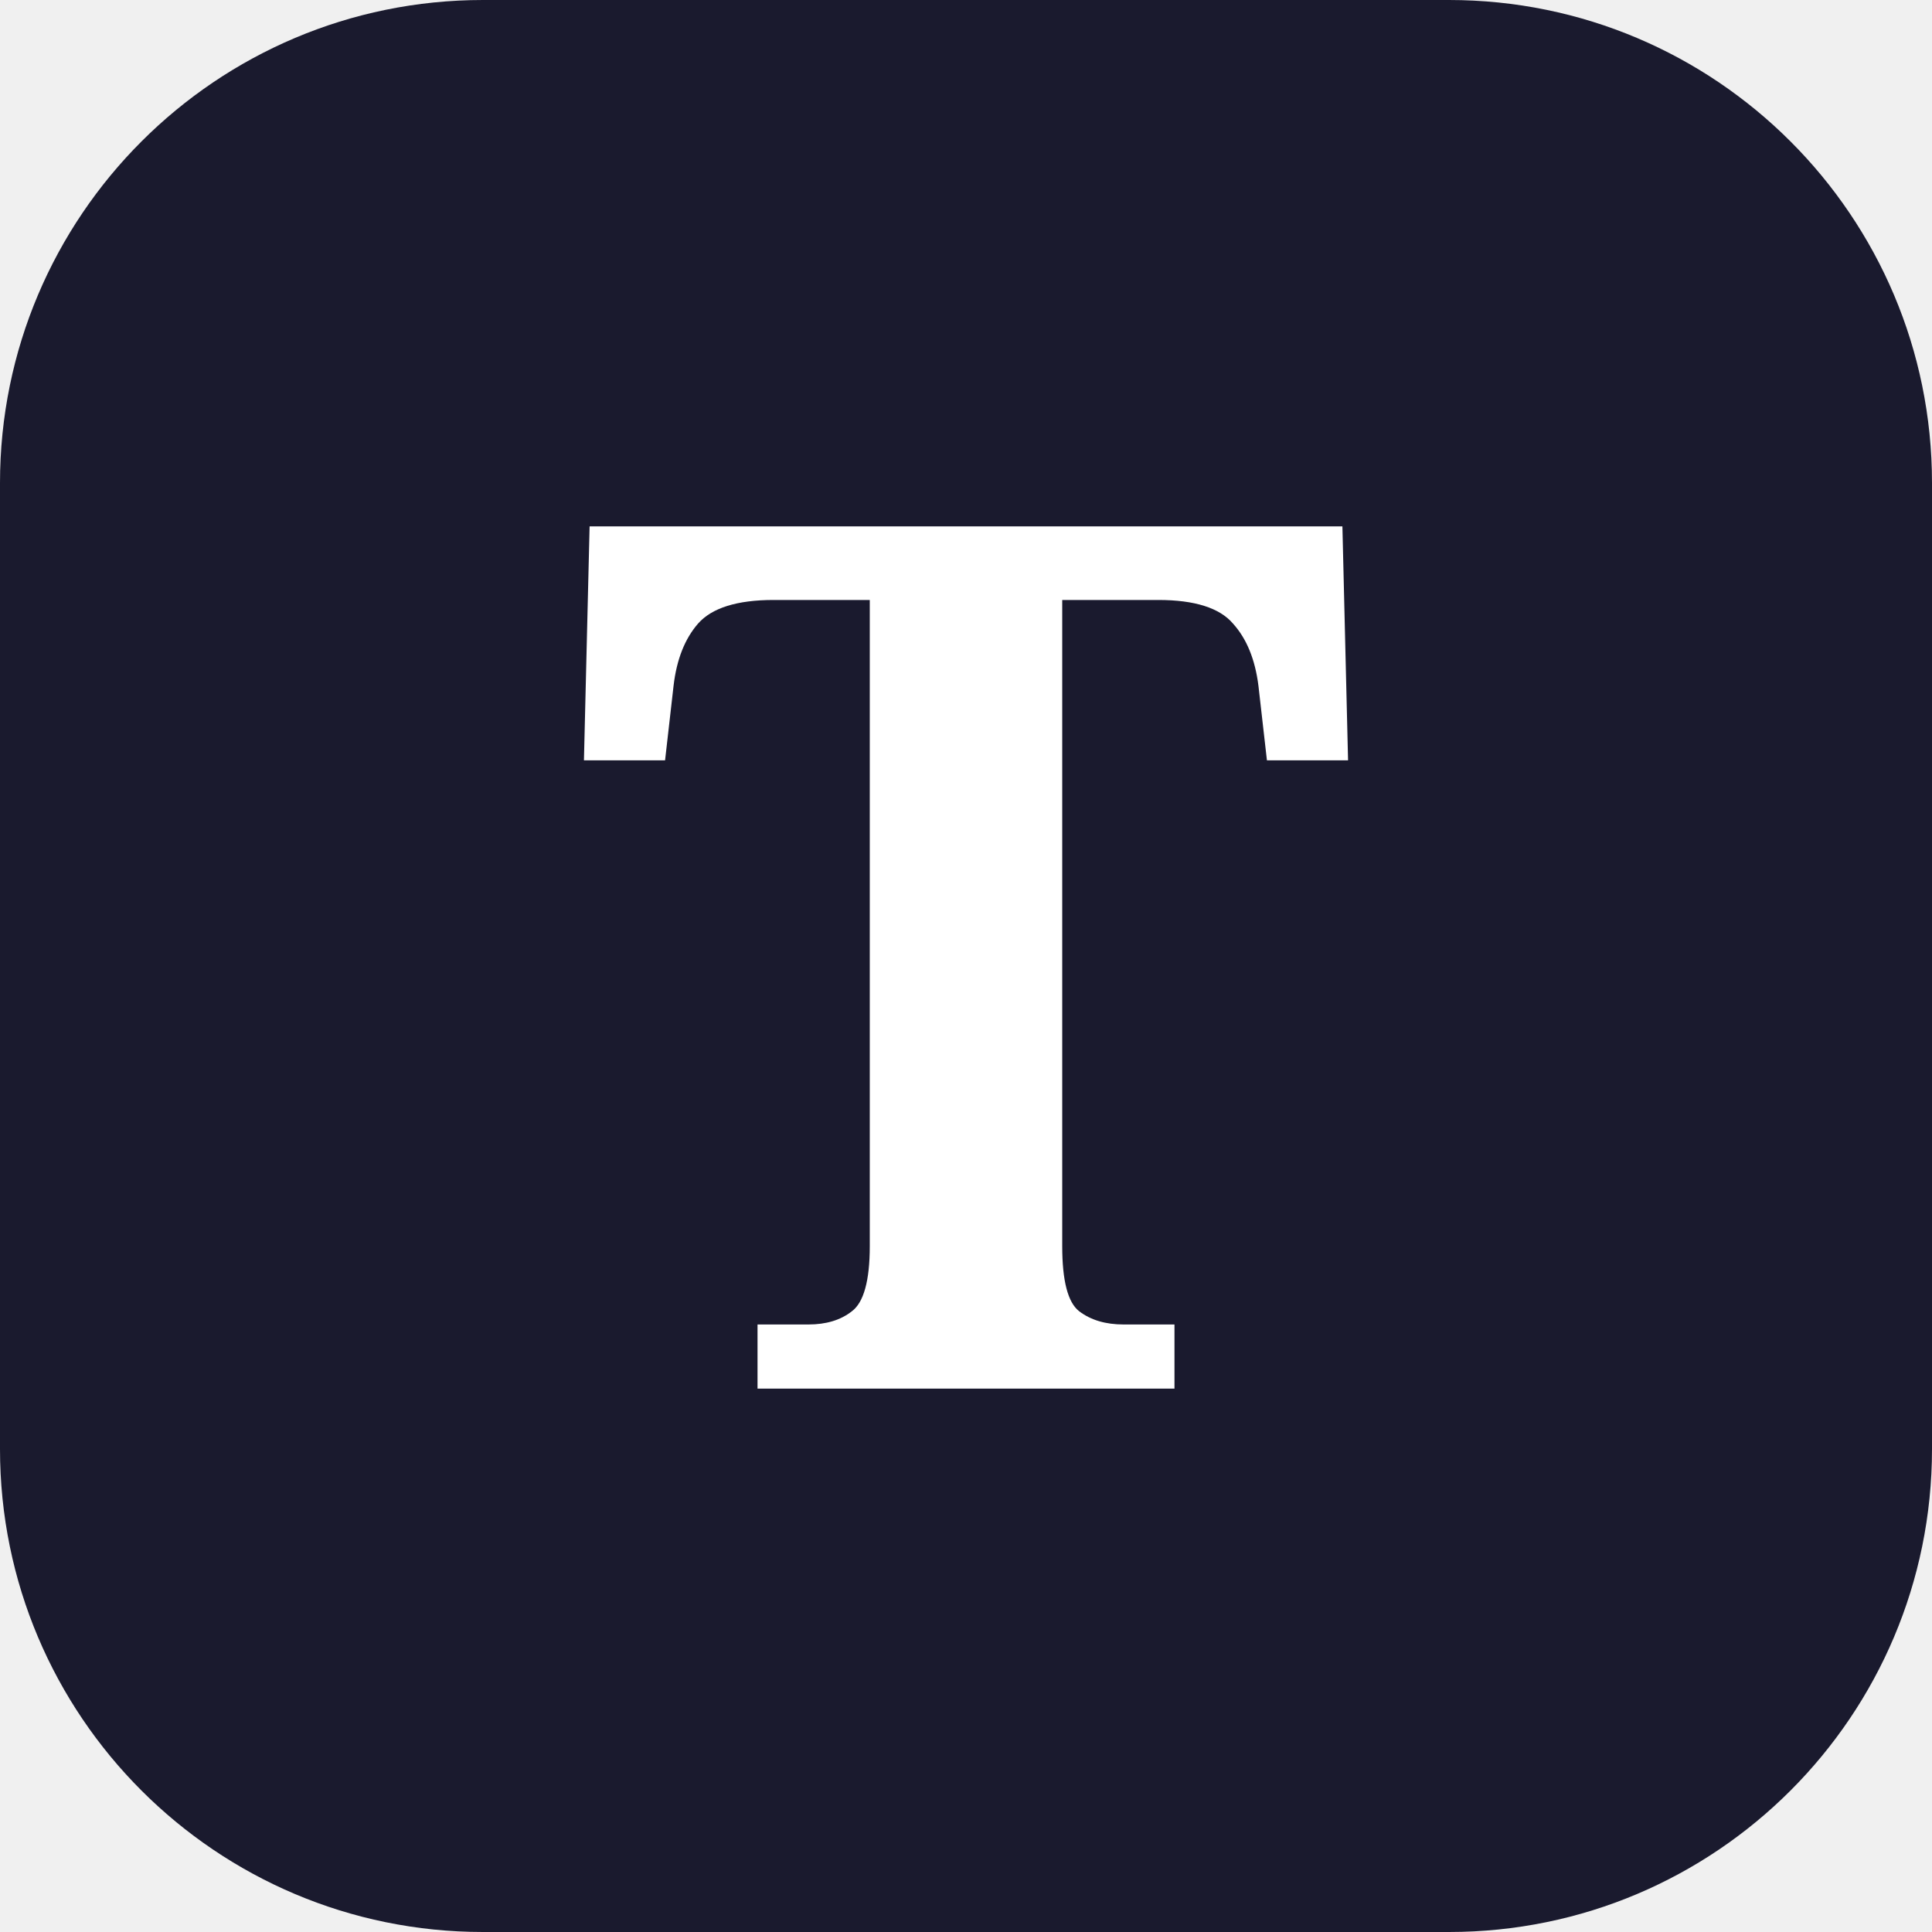
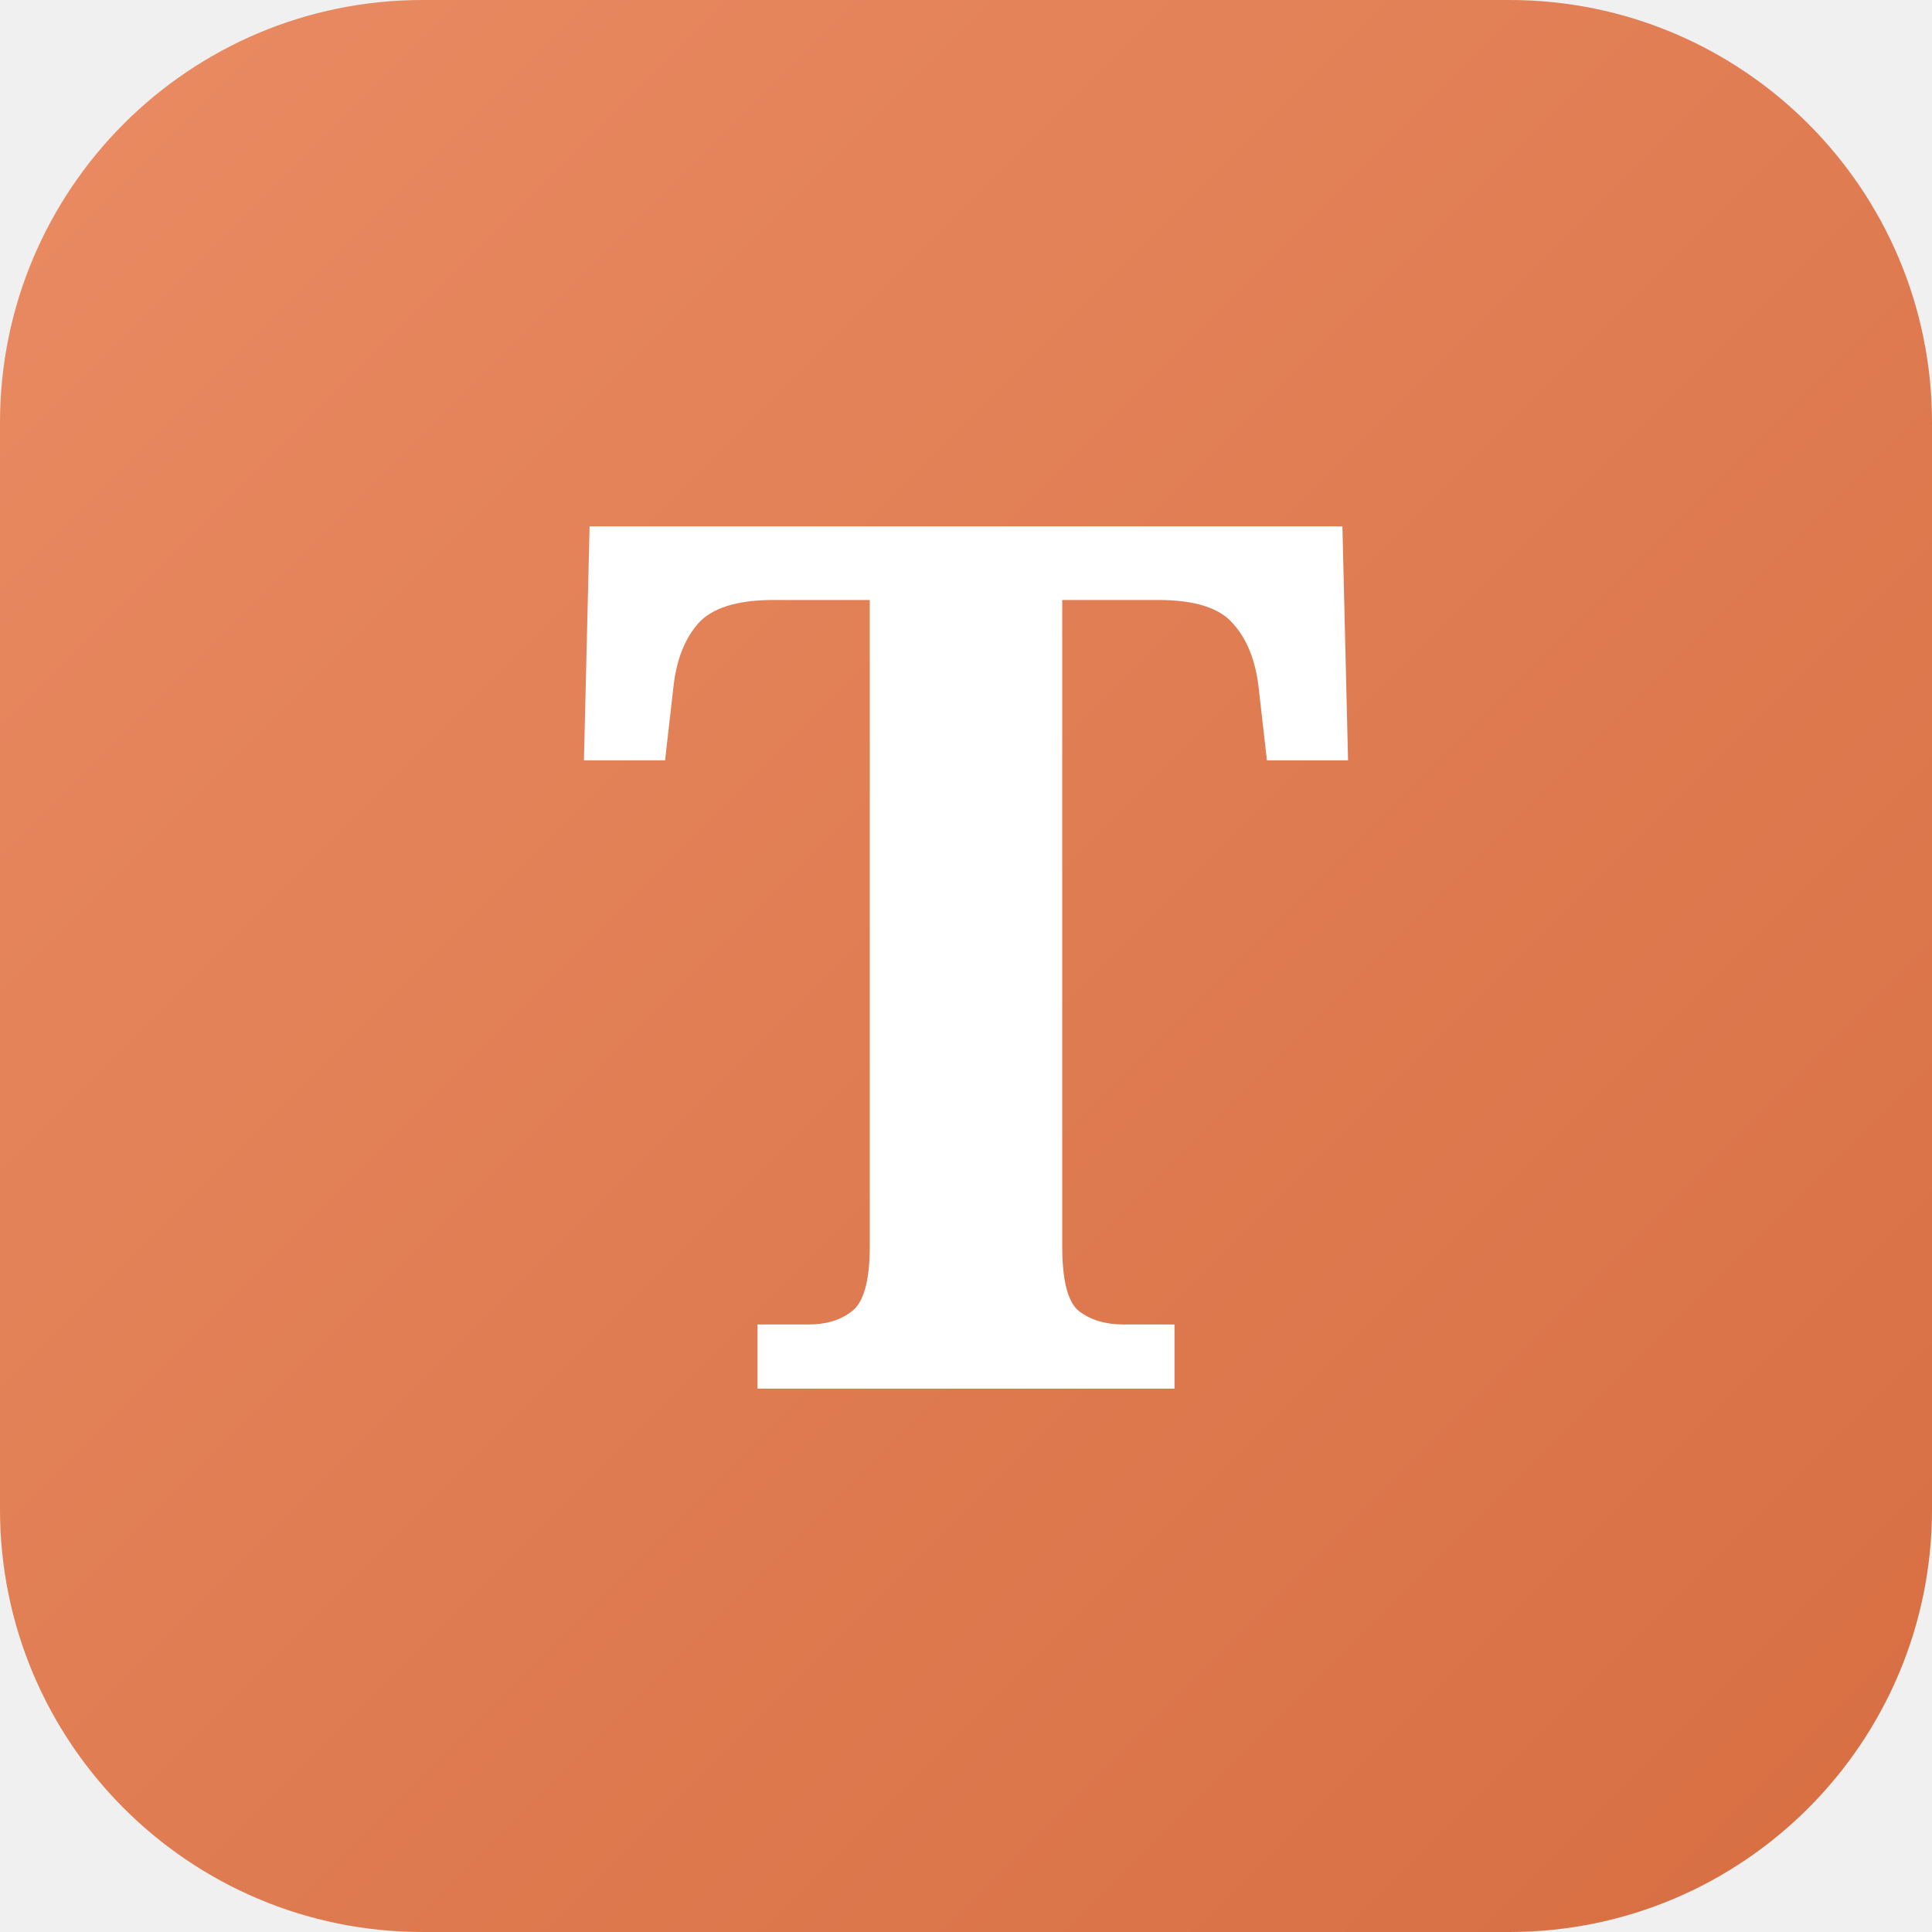
<svg xmlns="http://www.w3.org/2000/svg" viewBox="0 0 32 32" fill="none">
-   <rect width="32" height="32" rx="8" fill="#1a1a2e" />
+   <defs>
+     <linearGradient id="coral" x1="0" y1="0" x2="1" y2="1">
+       <stop offset="0%" stop-color="hsl(18,75%,65%)" />
+       <stop offset="100%" stop-color="hsl(18,65%,55%)" />
+     </linearGradient>
+   </defs>
+   <rect width="32" height="32" rx="7" fill="url(#coral)" />
  <text x="16" y="23" font-family="Georgia, serif" font-size="20" font-weight="bold" fill="#ffffff" text-anchor="middle">T</text>
</svg>
